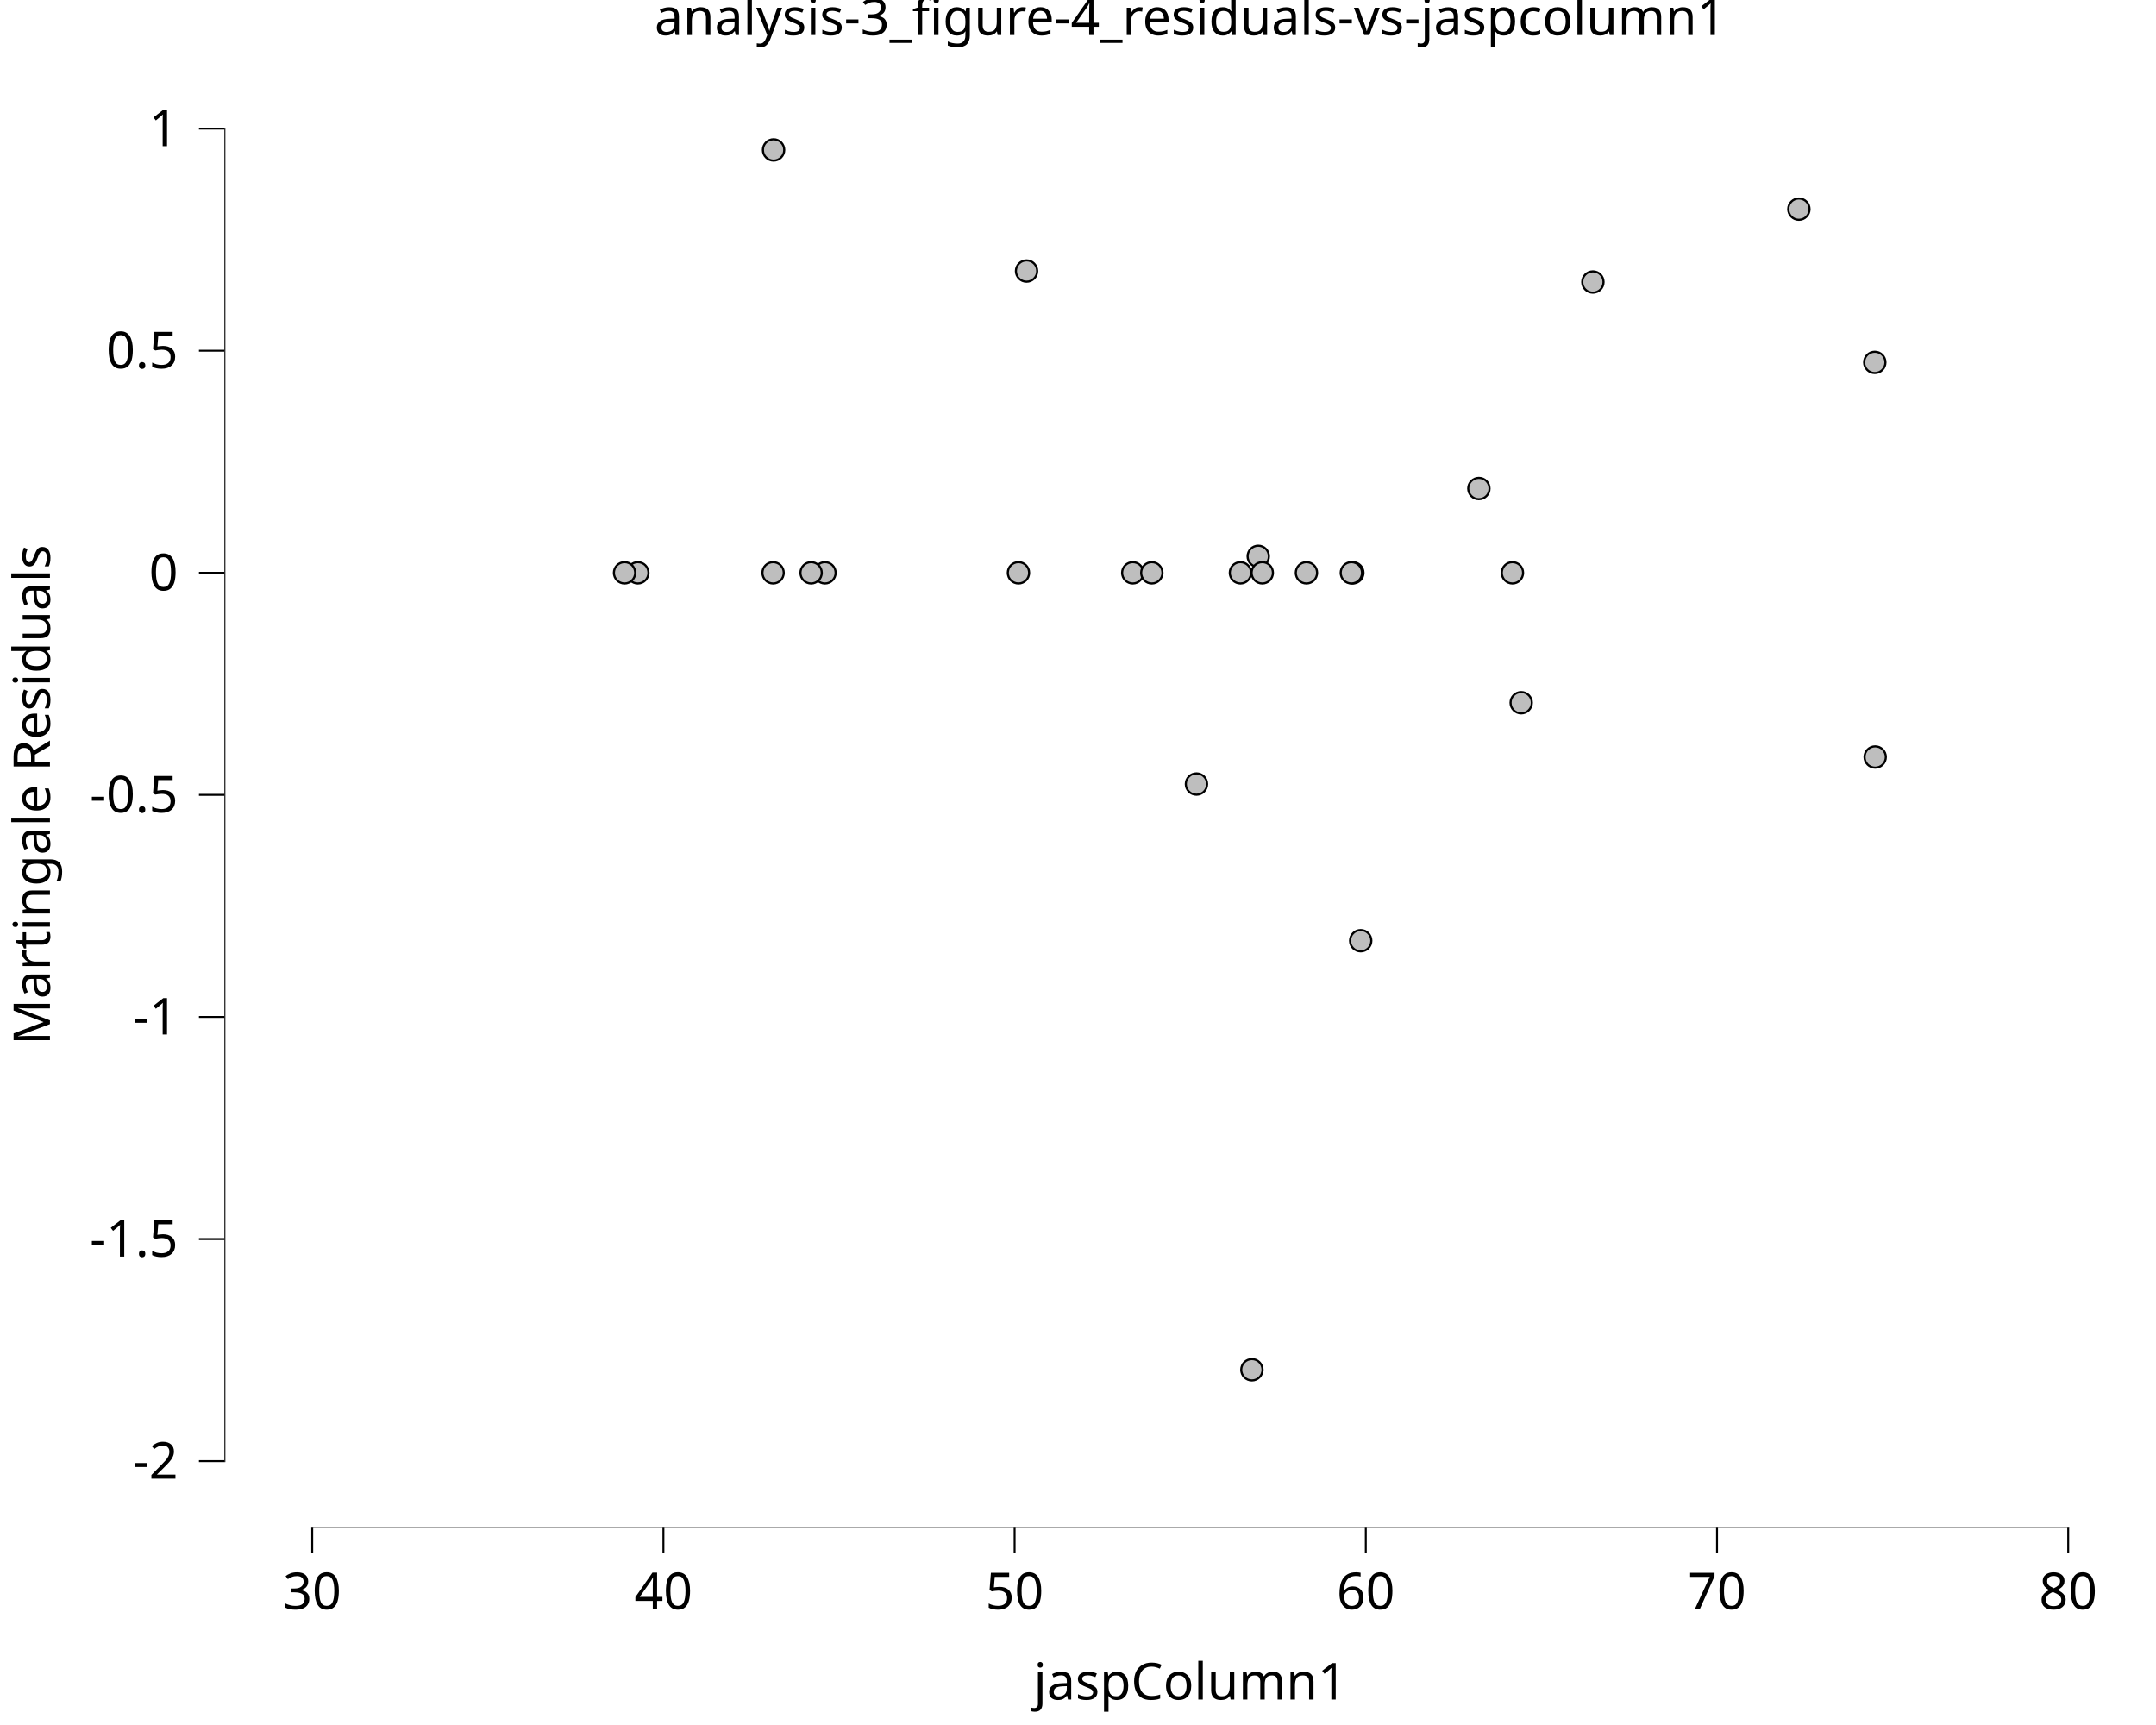
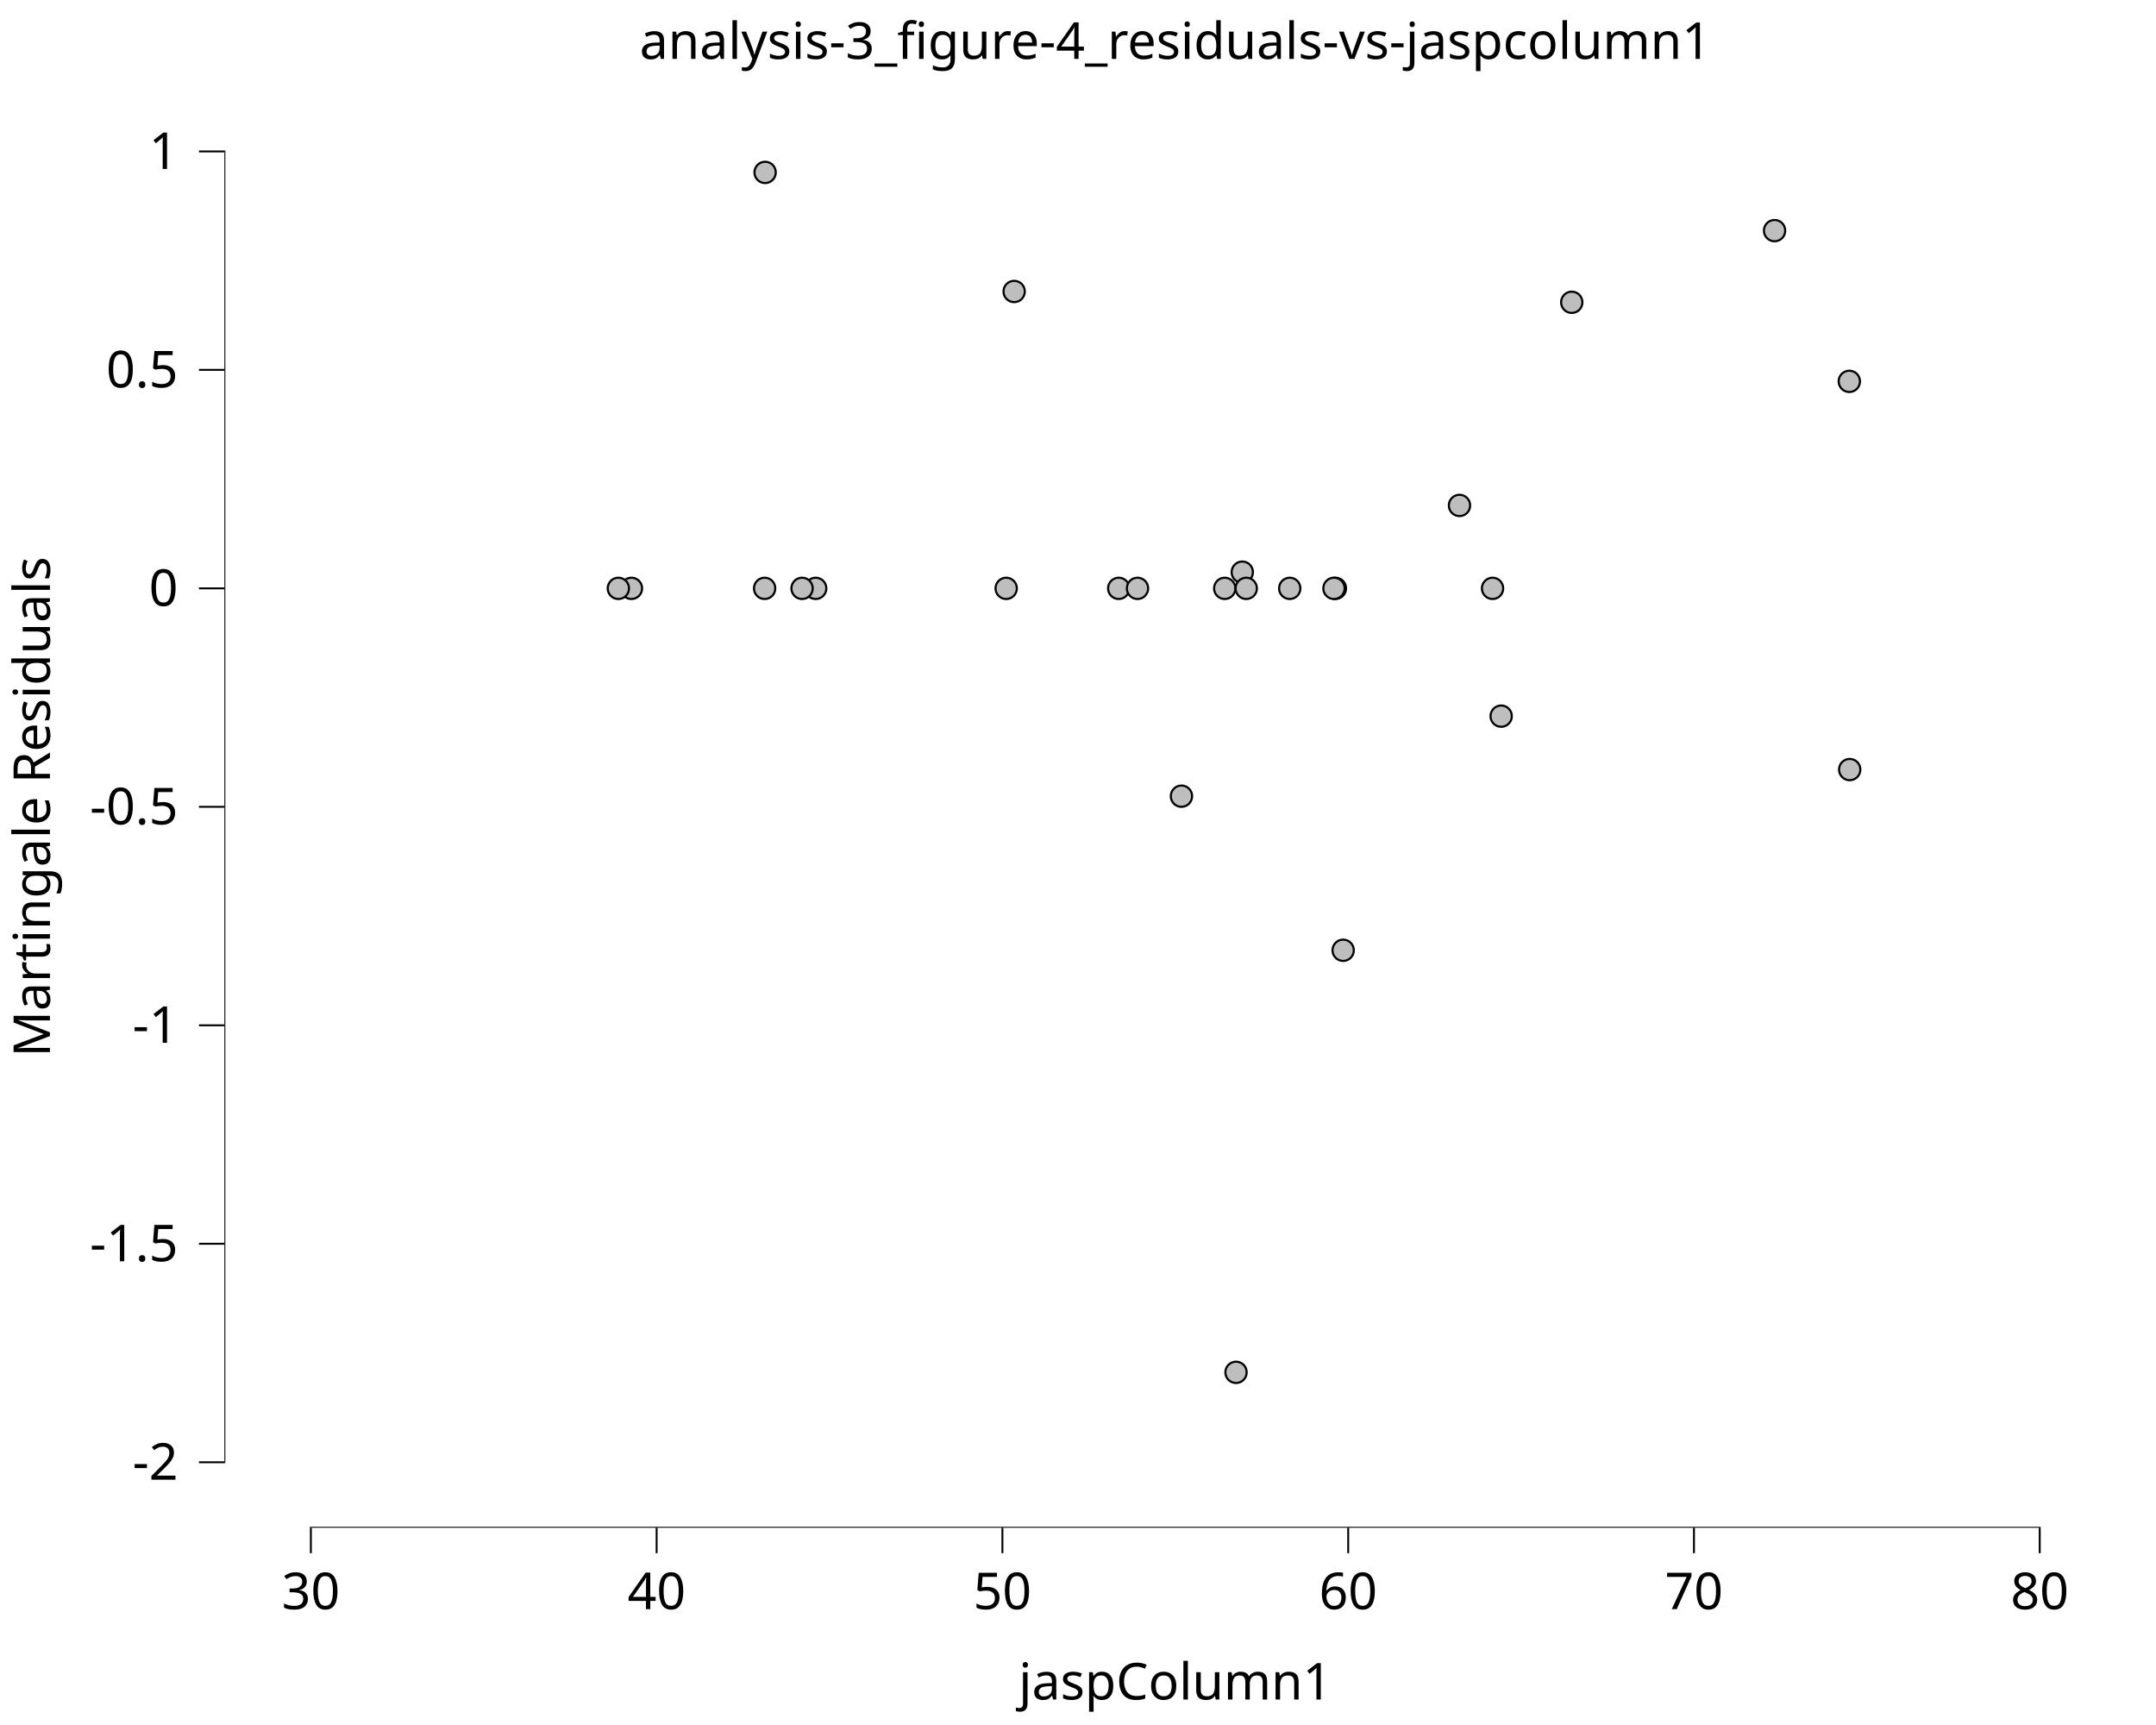
<svg xmlns="http://www.w3.org/2000/svg" class="svglite" data-engine-version="2.0" width="720.00pt" height="576.00pt" viewBox="0 0 720.00 576.00">
  <defs>
    <style type="text/css">
    .svglite line, .svglite polyline, .svglite polygon, .svglite path, .svglite rect, .svglite circle {
      fill: none;
      stroke: #000000;
      stroke-linecap: round;
      stroke-linejoin: round;
      stroke-miterlimit: 10.00;
    }
  </style>
  </defs>
  <rect width="100%" height="100%" style="stroke: none; fill: #FFFFFF;" />
  <defs>
    <clipPath id="cpMC4wMHw3MjAuMDB8MC4wMHw1NzYuMDA=">
      <rect x="0.00" y="0.00" width="720.00" height="576.00" />
    </clipPath>
  </defs>
  <g clip-path="url(#cpMC4wMHw3MjAuMDB8MC4wMHw1NzYuMDA=)">
    <rect x="0.00" y="0.00" width="720.00" height="576.00" style="stroke-width: 10.67; stroke: none;" />
  </g>
  <defs>
-     <clipPath id="cpNzQuOTR8NzIwLjAwfDIwLjcxfDUxMC4xNA==">
-       <rect x="74.94" y="20.71" width="645.06" height="489.43" />
+     <clipPath id="cpNzQuOTR8NzEwLjA0fDI4LjY4fDUxMC4xNA==">
+       <rect x="74.94" y="28.68" width="635.09" height="481.46" />
    </clipPath>
  </defs>
-   <g clip-path="url(#cpNzQuOTR8NzIwLjAwfDIwLjcxfDUxMC4xNA==)">
-     <rect x="74.94" y="20.71" width="645.06" height="489.43" style="stroke-width: 10.67; stroke: none;" />
-     <circle cx="600.74" cy="69.84" r="3.56" style="stroke-width: 0.71; fill: #BEBEBE;" />
-     <circle cx="626.09" cy="121.01" r="3.56" style="stroke-width: 0.71; fill: #BEBEBE;" />
-     <circle cx="531.95" cy="94.17" r="3.56" style="stroke-width: 0.71; fill: #BEBEBE;" />
-     <circle cx="378.29" cy="191.27" r="3.56" style="stroke-width: 0.71; fill: #BEBEBE;" />
-     <circle cx="342.82" cy="90.50" r="3.56" style="stroke-width: 0.71; fill: #BEBEBE;" />
-     <circle cx="414.24" cy="191.27" r="3.56" style="stroke-width: 0.71; fill: #BEBEBE;" />
-     <circle cx="420.19" cy="185.77" r="3.56" style="stroke-width: 0.71; fill: #BEBEBE;" />
-     <circle cx="454.41" cy="314.12" r="3.56" style="stroke-width: 0.71; fill: #BEBEBE;" />
-     <circle cx="505.08" cy="191.27" r="3.56" style="stroke-width: 0.71; fill: #BEBEBE;" />
-     <circle cx="399.56" cy="261.81" r="3.56" style="stroke-width: 0.71; fill: #BEBEBE;" />
-     <circle cx="418.07" cy="457.38" r="3.56" style="stroke-width: 0.71; fill: #BEBEBE;" />
-     <circle cx="340.12" cy="191.27" r="3.56" style="stroke-width: 0.71; fill: #BEBEBE;" />
-     <circle cx="451.78" cy="191.27" r="3.56" style="stroke-width: 0.71; fill: #BEBEBE;" />
-     <circle cx="421.54" cy="191.27" r="3.56" style="stroke-width: 0.71; fill: #BEBEBE;" />
-     <circle cx="213.00" cy="191.27" r="3.56" style="stroke-width: 0.71; fill: #BEBEBE;" />
-     <circle cx="258.18" cy="191.27" r="3.56" style="stroke-width: 0.71; fill: #BEBEBE;" />
-     <circle cx="208.57" cy="191.27" r="3.56" style="stroke-width: 0.71; fill: #BEBEBE;" />
-     <circle cx="275.50" cy="191.27" r="3.56" style="stroke-width: 0.71; fill: #BEBEBE;" />
-     <circle cx="384.65" cy="191.27" r="3.56" style="stroke-width: 0.71; fill: #BEBEBE;" />
-     <circle cx="270.87" cy="191.27" r="3.56" style="stroke-width: 0.71; fill: #BEBEBE;" />
-     <circle cx="451.29" cy="191.27" r="3.56" style="stroke-width: 0.71; fill: #BEBEBE;" />
-     <circle cx="626.22" cy="252.78" r="3.56" style="stroke-width: 0.71; fill: #BEBEBE;" />
-     <circle cx="258.34" cy="50.07" r="3.56" style="stroke-width: 0.71; fill: #BEBEBE;" />
-     <circle cx="493.87" cy="163.12" r="3.56" style="stroke-width: 0.71; fill: #BEBEBE;" />
-     <circle cx="508.01" cy="234.65" r="3.56" style="stroke-width: 0.71; fill: #BEBEBE;" />
-     <circle cx="436.29" cy="191.27" r="3.56" style="stroke-width: 0.71; fill: #BEBEBE;" />
-     <line x1="103.95" y1="510.14" x2="691.00" y2="510.14" style="stroke-width: 0.64; stroke-linecap: butt;" />
-     <line x1="74.94" y1="488.21" x2="74.94" y2="42.64" style="stroke-width: 0.64; stroke-linecap: butt;" />
-     <rect x="74.94" y="20.71" width="645.06" height="489.43" style="stroke-width: 0.00; stroke: none;" />
+   <g clip-path="url(#cpNzQuOTR8NzEwLjA0fDI4LjY4fDUxMC4xNA==)">
+     <rect x="74.94" y="28.68" width="635.09" height="481.46" style="stroke-width: 10.67; stroke: none;" />
+     <circle cx="592.62" cy="77.01" r="3.56" style="stroke-width: 0.71; fill: #BEBEBE;" />
+     <circle cx="617.58" cy="127.34" r="3.56" style="stroke-width: 0.71; fill: #BEBEBE;" />
+     <circle cx="524.89" cy="100.94" r="3.56" style="stroke-width: 0.71; fill: #BEBEBE;" />
+     <circle cx="373.60" cy="196.46" r="3.56" style="stroke-width: 0.71; fill: #BEBEBE;" />
+     <circle cx="338.68" cy="97.33" r="3.56" style="stroke-width: 0.71; fill: #BEBEBE;" />
+     <circle cx="409.00" cy="196.46" r="3.56" style="stroke-width: 0.71; fill: #BEBEBE;" />
+     <circle cx="414.86" cy="191.05" r="3.56" style="stroke-width: 0.71; fill: #BEBEBE;" />
+     <circle cx="448.55" cy="317.31" r="3.56" style="stroke-width: 0.71; fill: #BEBEBE;" />
+     <circle cx="498.44" cy="196.46" r="3.56" style="stroke-width: 0.71; fill: #BEBEBE;" />
+     <circle cx="394.55" cy="265.85" r="3.56" style="stroke-width: 0.71; fill: #BEBEBE;" />
+     <circle cx="412.77" cy="458.24" r="3.56" style="stroke-width: 0.71; fill: #BEBEBE;" />
+     <circle cx="336.02" cy="196.46" r="3.56" style="stroke-width: 0.71; fill: #BEBEBE;" />
+     <circle cx="445.96" cy="196.46" r="3.56" style="stroke-width: 0.71; fill: #BEBEBE;" />
+     <circle cx="416.19" cy="196.46" r="3.56" style="stroke-width: 0.71; fill: #BEBEBE;" />
+     <circle cx="210.87" cy="196.46" r="3.56" style="stroke-width: 0.71; fill: #BEBEBE;" />
+     <circle cx="255.35" cy="196.46" r="3.56" style="stroke-width: 0.71; fill: #BEBEBE;" />
+     <circle cx="206.50" cy="196.46" r="3.56" style="stroke-width: 0.71; fill: #BEBEBE;" />
+     <circle cx="272.40" cy="196.46" r="3.56" style="stroke-width: 0.71; fill: #BEBEBE;" />
+     <circle cx="379.87" cy="196.46" r="3.56" style="stroke-width: 0.71; fill: #BEBEBE;" />
+     <circle cx="267.85" cy="196.46" r="3.56" style="stroke-width: 0.71; fill: #BEBEBE;" />
+     <circle cx="445.48" cy="196.46" r="3.56" style="stroke-width: 0.71; fill: #BEBEBE;" />
+     <circle cx="617.71" cy="256.97" r="3.56" style="stroke-width: 0.71; fill: #BEBEBE;" />
+     <circle cx="255.51" cy="57.57" r="3.56" style="stroke-width: 0.71; fill: #BEBEBE;" />
+     <circle cx="487.40" cy="168.77" r="3.56" style="stroke-width: 0.71; fill: #BEBEBE;" />
+     <circle cx="501.32" cy="239.13" r="3.56" style="stroke-width: 0.71; fill: #BEBEBE;" />
+     <circle cx="430.71" cy="196.46" r="3.56" style="stroke-width: 0.71; fill: #BEBEBE;" />
+     <line x1="103.49" y1="510.14" x2="681.49" y2="510.14" style="stroke-width: 0.64; stroke-linecap: butt;" />
+     <line x1="74.94" y1="488.57" x2="74.94" y2="50.24" style="stroke-width: 0.64; stroke-linecap: butt;" />
+     <rect x="74.94" y="28.68" width="635.09" height="481.46" style="stroke-width: 0.00; stroke: none;" />
  </g>
  <g clip-path="url(#cpMC4wMHw3MjAuMDB8MC4wMHw1NzYuMDA=)">
-     <polyline points="74.94,510.14 74.94,20.71 " style="stroke-width: 0.00; stroke: none; stroke-linecap: butt;" />
-     <text x="59.47" y="493.74" text-anchor="end" style="font-size: 17.00px; font-family: sans;" textLength="15.12px" lengthAdjust="spacingAndGlyphs">-2</text>
-     <text x="59.47" y="419.59" text-anchor="end" style="font-size: 17.00px; font-family: sans;" textLength="29.29px" lengthAdjust="spacingAndGlyphs">-1.5</text>
-     <text x="59.47" y="345.43" text-anchor="end" style="font-size: 17.00px; font-family: sans;" textLength="15.12px" lengthAdjust="spacingAndGlyphs">-1</text>
-     <text x="59.47" y="271.27" text-anchor="end" style="font-size: 17.00px; font-family: sans;" textLength="29.29px" lengthAdjust="spacingAndGlyphs">-0.5</text>
-     <text x="59.47" y="197.12" text-anchor="end" style="font-size: 17.00px; font-family: sans;" textLength="9.46px" lengthAdjust="spacingAndGlyphs">0</text>
-     <text x="59.47" y="122.96" text-anchor="end" style="font-size: 17.00px; font-family: sans;" textLength="23.63px" lengthAdjust="spacingAndGlyphs">0.5</text>
-     <text x="59.47" y="48.80" text-anchor="end" style="font-size: 17.00px; font-family: sans;" textLength="9.46px" lengthAdjust="spacingAndGlyphs">1</text>
-     <polyline points="66.44,487.89 74.94,487.89 " style="stroke-width: 0.64; stroke-linecap: butt;" />
-     <polyline points="66.44,413.74 74.94,413.74 " style="stroke-width: 0.64; stroke-linecap: butt;" />
-     <polyline points="66.44,339.58 74.94,339.58 " style="stroke-width: 0.64; stroke-linecap: butt;" />
-     <polyline points="66.44,265.42 74.94,265.42 " style="stroke-width: 0.64; stroke-linecap: butt;" />
-     <polyline points="66.44,191.27 74.94,191.27 " style="stroke-width: 0.64; stroke-linecap: butt;" />
-     <polyline points="66.44,117.11 74.94,117.11 " style="stroke-width: 0.64; stroke-linecap: butt;" />
-     <polyline points="66.44,42.95 74.94,42.95 " style="stroke-width: 0.64; stroke-linecap: butt;" />
-     <polyline points="74.94,510.14 720.00,510.14 " style="stroke-width: 0.00; stroke: none; stroke-linecap: butt;" />
-     <polyline points="104.27,518.64 104.27,510.14 " style="stroke-width: 0.64; stroke-linecap: butt;" />
-     <polyline points="221.55,518.64 221.55,510.14 " style="stroke-width: 0.64; stroke-linecap: butt;" />
-     <polyline points="338.83,518.64 338.83,510.14 " style="stroke-width: 0.64; stroke-linecap: butt;" />
-     <polyline points="456.11,518.64 456.11,510.14 " style="stroke-width: 0.64; stroke-linecap: butt;" />
-     <polyline points="573.40,518.64 573.40,510.14 " style="stroke-width: 0.64; stroke-linecap: butt;" />
-     <polyline points="690.68,518.64 690.68,510.14 " style="stroke-width: 0.64; stroke-linecap: butt;" />
-     <text x="104.27" y="537.32" text-anchor="middle" style="font-size: 17.00px; font-family: sans;" textLength="18.91px" lengthAdjust="spacingAndGlyphs">30</text>
-     <text x="221.55" y="537.32" text-anchor="middle" style="font-size: 17.00px; font-family: sans;" textLength="18.91px" lengthAdjust="spacingAndGlyphs">40</text>
-     <text x="338.83" y="537.32" text-anchor="middle" style="font-size: 17.00px; font-family: sans;" textLength="18.91px" lengthAdjust="spacingAndGlyphs">50</text>
-     <text x="456.11" y="537.32" text-anchor="middle" style="font-size: 17.00px; font-family: sans;" textLength="18.91px" lengthAdjust="spacingAndGlyphs">60</text>
-     <text x="573.40" y="537.32" text-anchor="middle" style="font-size: 17.00px; font-family: sans;" textLength="18.91px" lengthAdjust="spacingAndGlyphs">70</text>
-     <text x="690.68" y="537.32" text-anchor="middle" style="font-size: 17.00px; font-family: sans;" textLength="18.91px" lengthAdjust="spacingAndGlyphs">80</text>
-     <text x="397.47" y="567.49" text-anchor="middle" style="font-size: 17.00px; font-family: sans;" textLength="99.24px" lengthAdjust="spacingAndGlyphs">jaspColumn1</text>
-     <text transform="translate(16.68,265.42) rotate(-90)" text-anchor="middle" style="font-size: 17.00px; font-family: sans;" textLength="158.76px" lengthAdjust="spacingAndGlyphs">Martingale Residuals</text>
-     <text x="397.47" y="11.70" text-anchor="middle" style="font-size: 17.00px; font-family: sans;" textLength="344.94px" lengthAdjust="spacingAndGlyphs">analysis-3_figure-4_residuals-vs-jaspcolumn1</text>
+     <polyline points="74.94,510.14 74.94,28.68 " style="stroke-width: 0.00; stroke: none; stroke-linecap: butt;" />
+     <text x="59.47" y="494.10" text-anchor="end" style="font-size: 17.00px; font-family: sans;" textLength="15.12px" lengthAdjust="spacingAndGlyphs">-2</text>
+     <text x="59.47" y="421.16" text-anchor="end" style="font-size: 17.00px; font-family: sans;" textLength="29.29px" lengthAdjust="spacingAndGlyphs">-1.5</text>
+     <text x="59.47" y="348.21" text-anchor="end" style="font-size: 17.00px; font-family: sans;" textLength="15.12px" lengthAdjust="spacingAndGlyphs">-1</text>
+     <text x="59.47" y="275.26" text-anchor="end" style="font-size: 17.00px; font-family: sans;" textLength="29.29px" lengthAdjust="spacingAndGlyphs">-0.5</text>
+     <text x="59.47" y="202.31" text-anchor="end" style="font-size: 17.00px; font-family: sans;" textLength="9.46px" lengthAdjust="spacingAndGlyphs">0</text>
+     <text x="59.47" y="129.36" text-anchor="end" style="font-size: 17.00px; font-family: sans;" textLength="23.63px" lengthAdjust="spacingAndGlyphs">0.5</text>
+     <text x="59.47" y="56.41" text-anchor="end" style="font-size: 17.00px; font-family: sans;" textLength="9.46px" lengthAdjust="spacingAndGlyphs">1</text>
+     <polyline points="66.44,488.26 74.94,488.26 " style="stroke-width: 0.64; stroke-linecap: butt;" />
+     <polyline points="66.44,415.31 74.94,415.31 " style="stroke-width: 0.64; stroke-linecap: butt;" />
+     <polyline points="66.44,342.36 74.94,342.36 " style="stroke-width: 0.64; stroke-linecap: butt;" />
+     <polyline points="66.44,269.41 74.94,269.41 " style="stroke-width: 0.64; stroke-linecap: butt;" />
+     <polyline points="66.44,196.46 74.94,196.46 " style="stroke-width: 0.64; stroke-linecap: butt;" />
+     <polyline points="66.44,123.51 74.94,123.51 " style="stroke-width: 0.64; stroke-linecap: butt;" />
+     <polyline points="66.44,50.56 74.94,50.56 " style="stroke-width: 0.64; stroke-linecap: butt;" />
+     <polyline points="74.94,510.14 710.04,510.14 " style="stroke-width: 0.00; stroke: none; stroke-linecap: butt;" />
+     <polyline points="103.81,518.64 103.81,510.14 " style="stroke-width: 0.64; stroke-linecap: butt;" />
+     <polyline points="219.28,518.64 219.28,510.14 " style="stroke-width: 0.64; stroke-linecap: butt;" />
+     <polyline points="334.76,518.64 334.76,510.14 " style="stroke-width: 0.64; stroke-linecap: butt;" />
+     <polyline points="450.23,518.64 450.23,510.14 " style="stroke-width: 0.64; stroke-linecap: butt;" />
+     <polyline points="565.70,518.64 565.70,510.14 " style="stroke-width: 0.64; stroke-linecap: butt;" />
+     <polyline points="681.17,518.64 681.17,510.14 " style="stroke-width: 0.64; stroke-linecap: butt;" />
+     <text x="103.81" y="537.32" text-anchor="middle" style="font-size: 17.00px; font-family: sans;" textLength="18.91px" lengthAdjust="spacingAndGlyphs">30</text>
+     <text x="219.28" y="537.32" text-anchor="middle" style="font-size: 17.00px; font-family: sans;" textLength="18.91px" lengthAdjust="spacingAndGlyphs">40</text>
+     <text x="334.76" y="537.32" text-anchor="middle" style="font-size: 17.00px; font-family: sans;" textLength="18.91px" lengthAdjust="spacingAndGlyphs">50</text>
+     <text x="450.23" y="537.32" text-anchor="middle" style="font-size: 17.00px; font-family: sans;" textLength="18.91px" lengthAdjust="spacingAndGlyphs">60</text>
+     <text x="565.70" y="537.32" text-anchor="middle" style="font-size: 17.00px; font-family: sans;" textLength="18.91px" lengthAdjust="spacingAndGlyphs">70</text>
+     <text x="681.17" y="537.32" text-anchor="middle" style="font-size: 17.00px; font-family: sans;" textLength="18.91px" lengthAdjust="spacingAndGlyphs">80</text>
+     <text x="392.49" y="567.49" text-anchor="middle" style="font-size: 17.00px; font-family: sans;" textLength="99.24px" lengthAdjust="spacingAndGlyphs">jaspColumn1</text>
+     <text transform="translate(16.68,269.41) rotate(-90)" text-anchor="middle" style="font-size: 17.00px; font-family: sans;" textLength="158.76px" lengthAdjust="spacingAndGlyphs">Martingale Residuals</text>
+     <text x="392.49" y="19.67" text-anchor="middle" style="font-size: 17.00px; font-family: sans;" textLength="344.94px" lengthAdjust="spacingAndGlyphs">analysis-3_figure-4_residuals-vs-jaspcolumn1</text>
  </g>
</svg>
